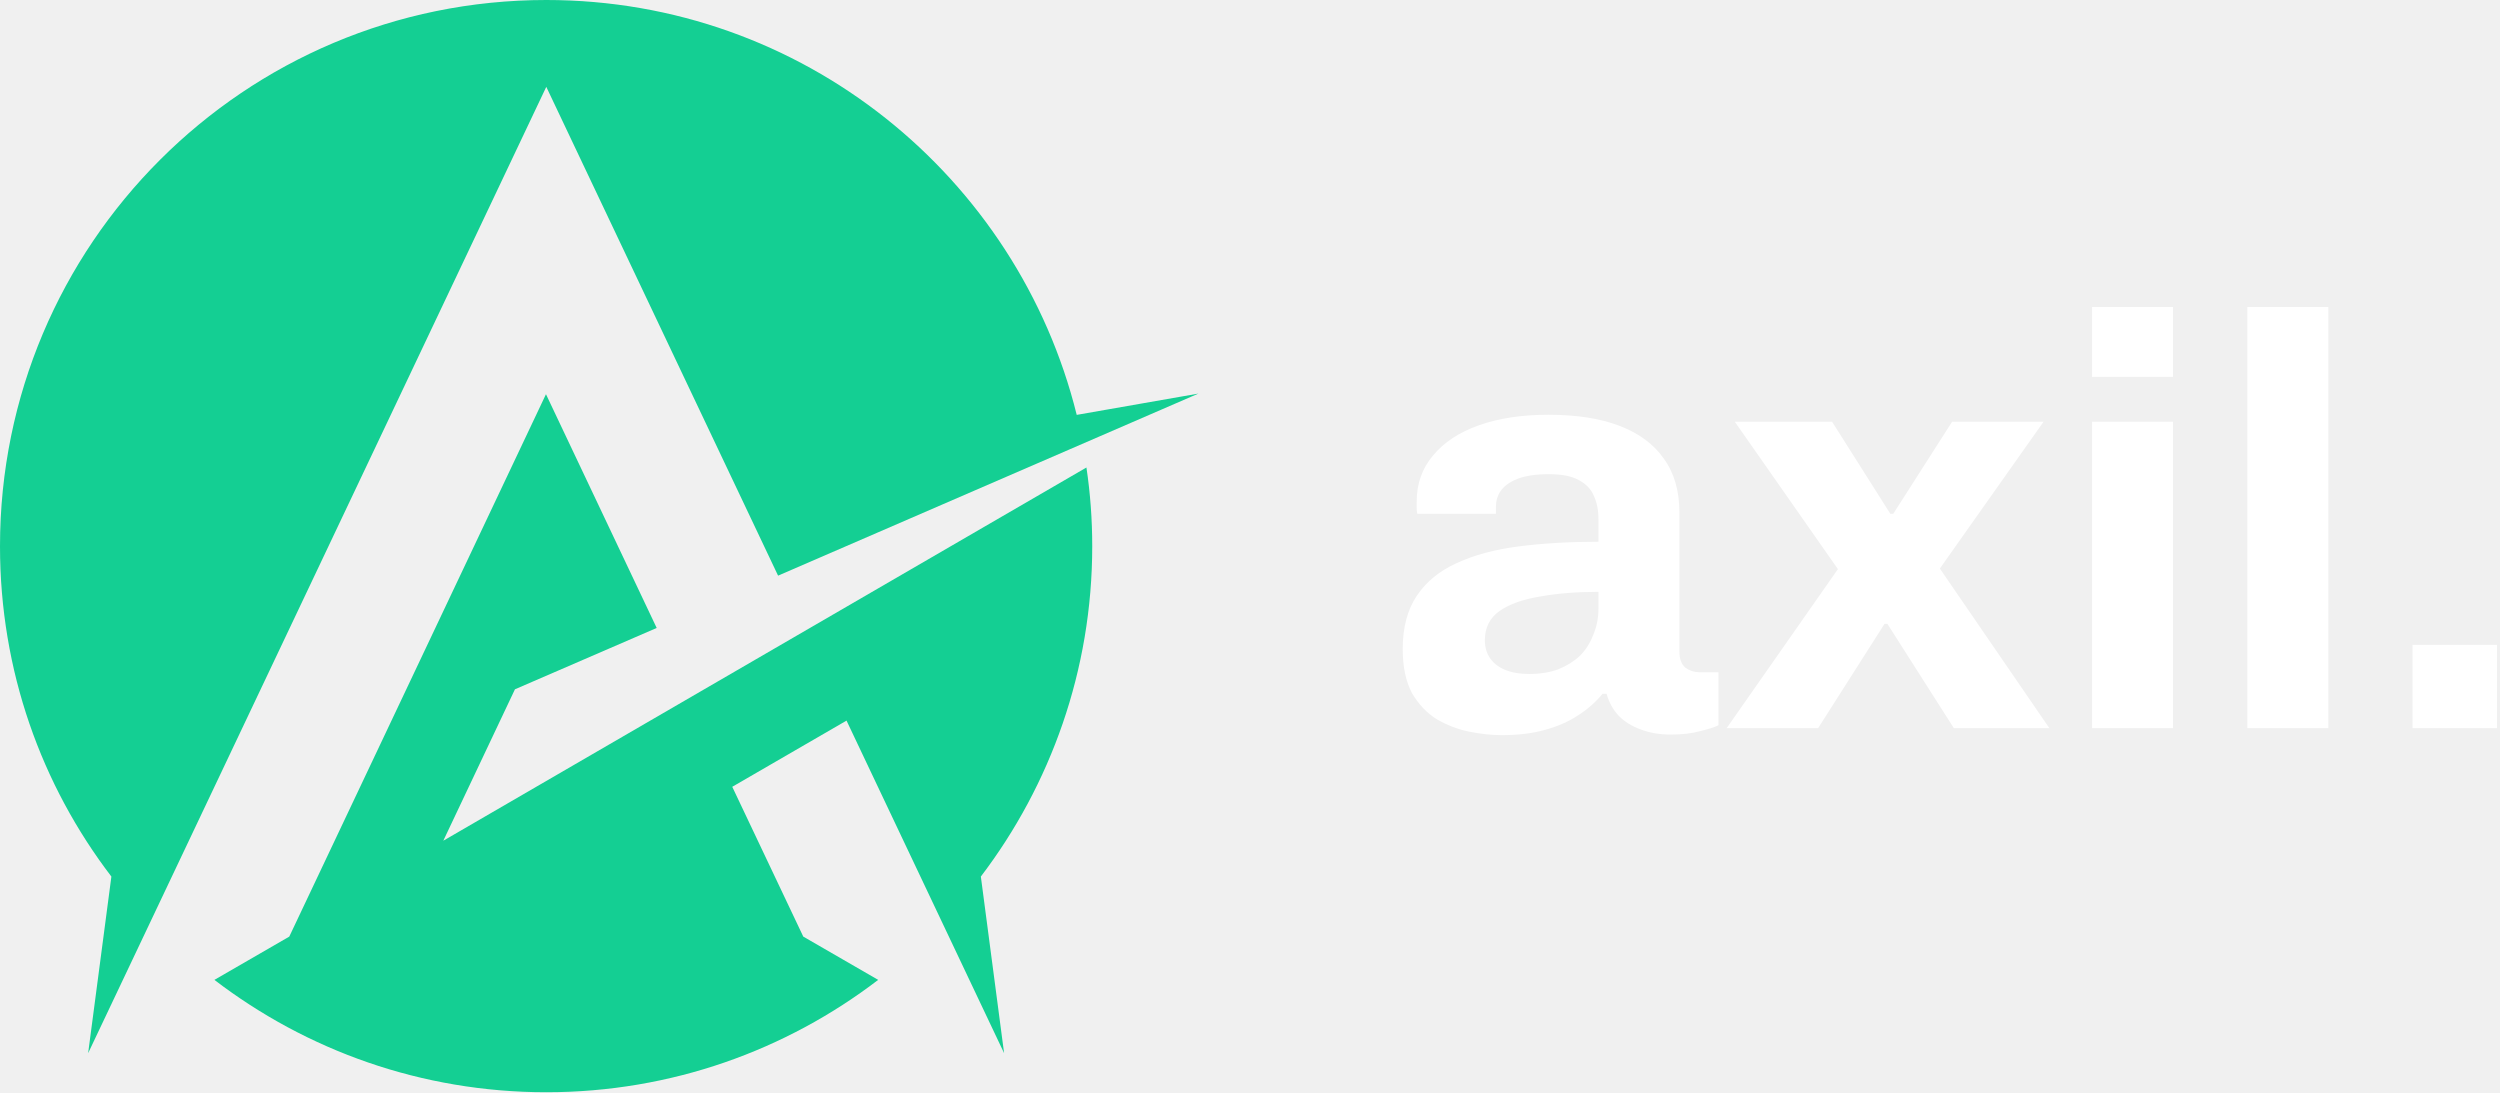
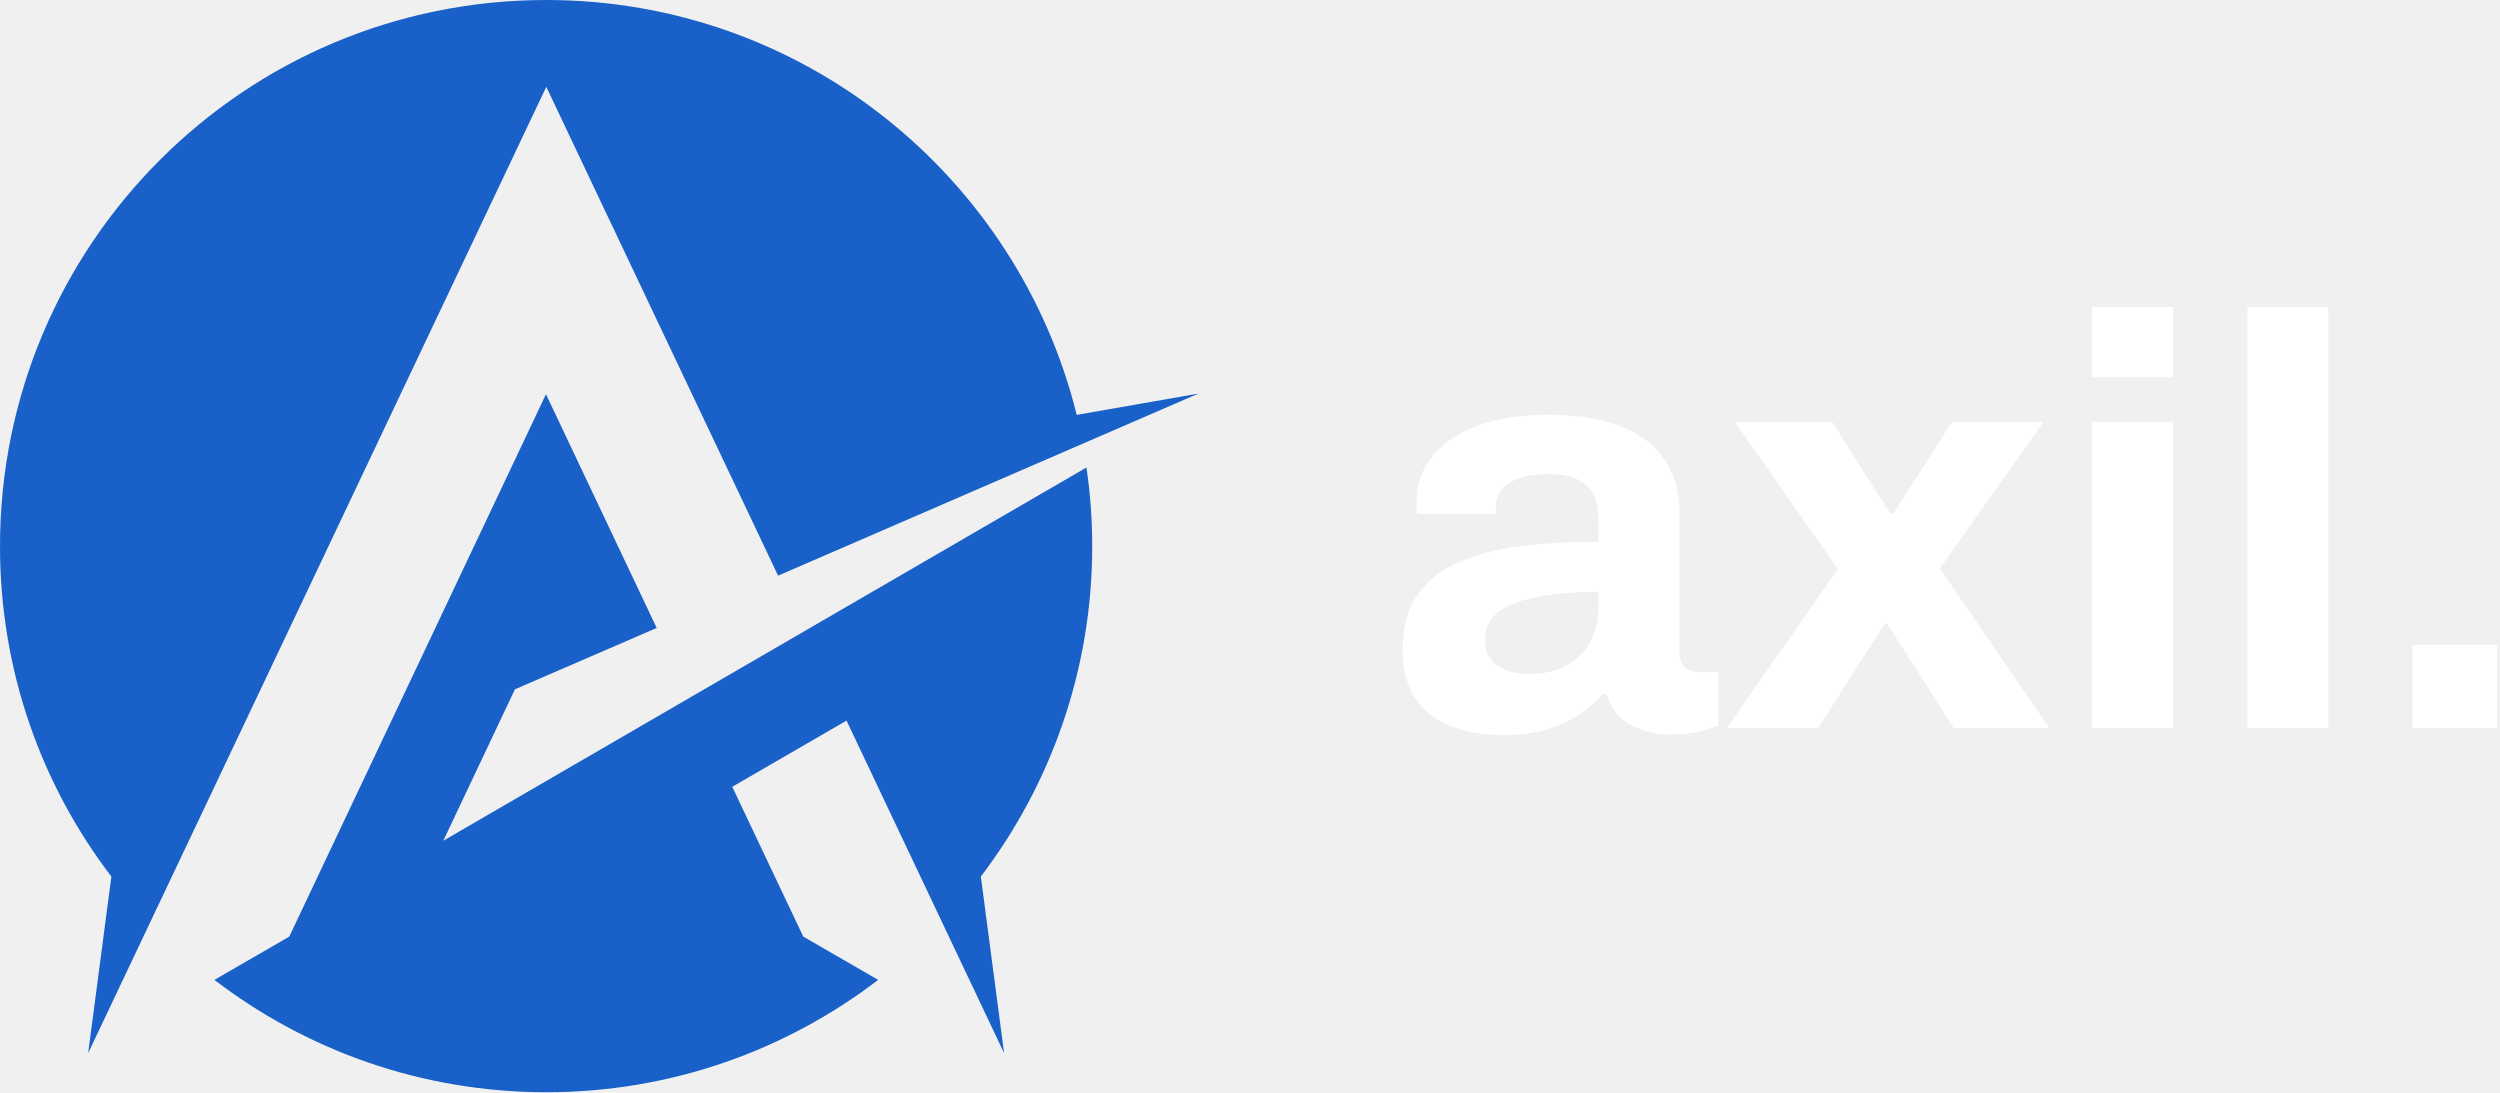
<svg xmlns="http://www.w3.org/2000/svg" width="103" height="45" viewBox="0 0 103 45" fill="none">
-   <path d="M3.631 43.391L22.507 3.578L32.057 23.717L49.376 16.215L44.361 17.093C41.927 7.276 33.068 0 22.507 0C10.069 0 0 10.069 0 22.507C0 27.628 1.703 32.337 4.589 36.114L3.631 43.391Z" fill="#14CF93" />
-   <path d="M18.264 34.638L21.216 28.399L27.056 25.872L22.494 16.241L11.918 38.588L8.833 40.371C12.623 43.27 17.359 45 22.507 45C27.655 45 32.39 43.27 36.181 40.371L33.095 38.588L30.169 32.416L34.877 29.689L41.369 43.39L40.411 36.114C43.284 32.336 45 27.614 45 22.506C45 21.402 44.92 20.325 44.761 19.261L18.264 34.638Z" fill="#14CF93" />
+   <path d="M3.631 43.391L22.507 3.578L32.057 23.717L49.376 16.215L44.361 17.093C41.927 7.276 33.068 0 22.507 0C10.069 0 0 10.069 0 22.507C0 27.628 1.703 32.337 4.589 36.114L3.631 43.391Z" fill="#1961C9" />
+   <path d="M18.264 34.638L21.216 28.399L27.056 25.872L22.494 16.241L11.918 38.588L8.833 40.371C12.623 43.27 17.359 45 22.507 45C27.655 45 32.39 43.27 36.181 40.371L33.095 38.588L30.169 32.416L34.877 29.689L41.369 43.39L40.411 36.114C43.284 32.336 45 27.614 45 22.506C45 21.402 44.92 20.325 44.761 19.261L18.264 34.638Z" fill="#1961C9" />
  <path d="M61.872 30.288C61.456 30.288 61.008 30.24 60.528 30.144C60.064 30.048 59.624 29.88 59.208 29.64C58.792 29.384 58.448 29.024 58.176 28.56C57.92 28.08 57.792 27.472 57.792 26.736C57.792 25.856 57.984 25.128 58.368 24.552C58.752 23.976 59.296 23.528 60 23.208C60.72 22.872 61.576 22.64 62.568 22.512C63.56 22.384 64.656 22.32 65.856 22.32V21.384C65.856 21.016 65.792 20.696 65.664 20.424C65.552 20.152 65.344 19.936 65.04 19.776C64.752 19.616 64.344 19.536 63.816 19.536C63.288 19.536 62.856 19.6 62.52 19.728C62.2 19.856 61.968 20.024 61.824 20.232C61.696 20.424 61.632 20.64 61.632 20.88V21.168H58.392C58.376 21.088 58.368 21.016 58.368 20.952C58.368 20.872 58.368 20.776 58.368 20.664C58.368 19.928 58.592 19.296 59.04 18.768C59.488 18.224 60.12 17.808 60.936 17.52C61.752 17.232 62.704 17.088 63.792 17.088C64.96 17.088 65.936 17.24 66.72 17.544C67.52 17.848 68.128 18.296 68.544 18.888C68.976 19.48 69.192 20.224 69.192 21.12V26.856C69.192 27.144 69.272 27.36 69.432 27.504C69.608 27.632 69.8 27.696 70.008 27.696H70.8V29.88C70.64 29.96 70.392 30.04 70.056 30.12C69.72 30.216 69.312 30.264 68.832 30.264C68.368 30.264 67.952 30.192 67.584 30.048C67.232 29.92 66.936 29.736 66.696 29.496C66.456 29.24 66.288 28.936 66.192 28.584H66.024C65.752 28.92 65.416 29.216 65.016 29.472C64.632 29.728 64.176 29.928 63.648 30.072C63.136 30.216 62.544 30.288 61.872 30.288ZM63 27.768C63.448 27.768 63.848 27.704 64.2 27.576C64.552 27.432 64.848 27.248 65.088 27.024C65.328 26.784 65.512 26.496 65.64 26.16C65.784 25.824 65.856 25.464 65.856 25.08V24.384C64.96 24.384 64.16 24.448 63.456 24.576C62.752 24.688 62.192 24.888 61.776 25.176C61.376 25.464 61.176 25.864 61.176 26.376C61.176 26.664 61.248 26.912 61.392 27.12C61.536 27.328 61.744 27.488 62.016 27.6C62.288 27.712 62.616 27.768 63 27.768Z" fill="white" />
  <path d="M71.138 30L75.722 23.448L71.474 17.376H75.482L77.882 21.168H78.002L80.426 17.376H84.194L79.922 23.424L84.434 30H80.498L77.762 25.704H77.642L74.906 30H71.138Z" fill="white" />
  <path d="M86.192 15.528V12.648H89.528V15.528H86.192ZM86.192 30V17.376H89.528V30H86.192Z" fill="white" />
  <path d="M92.591 30V12.648H95.927V30H92.591Z" fill="white" />
  <path d="M99.397 30V26.568H102.877V30H99.397Z" fill="white" />
</svg>
